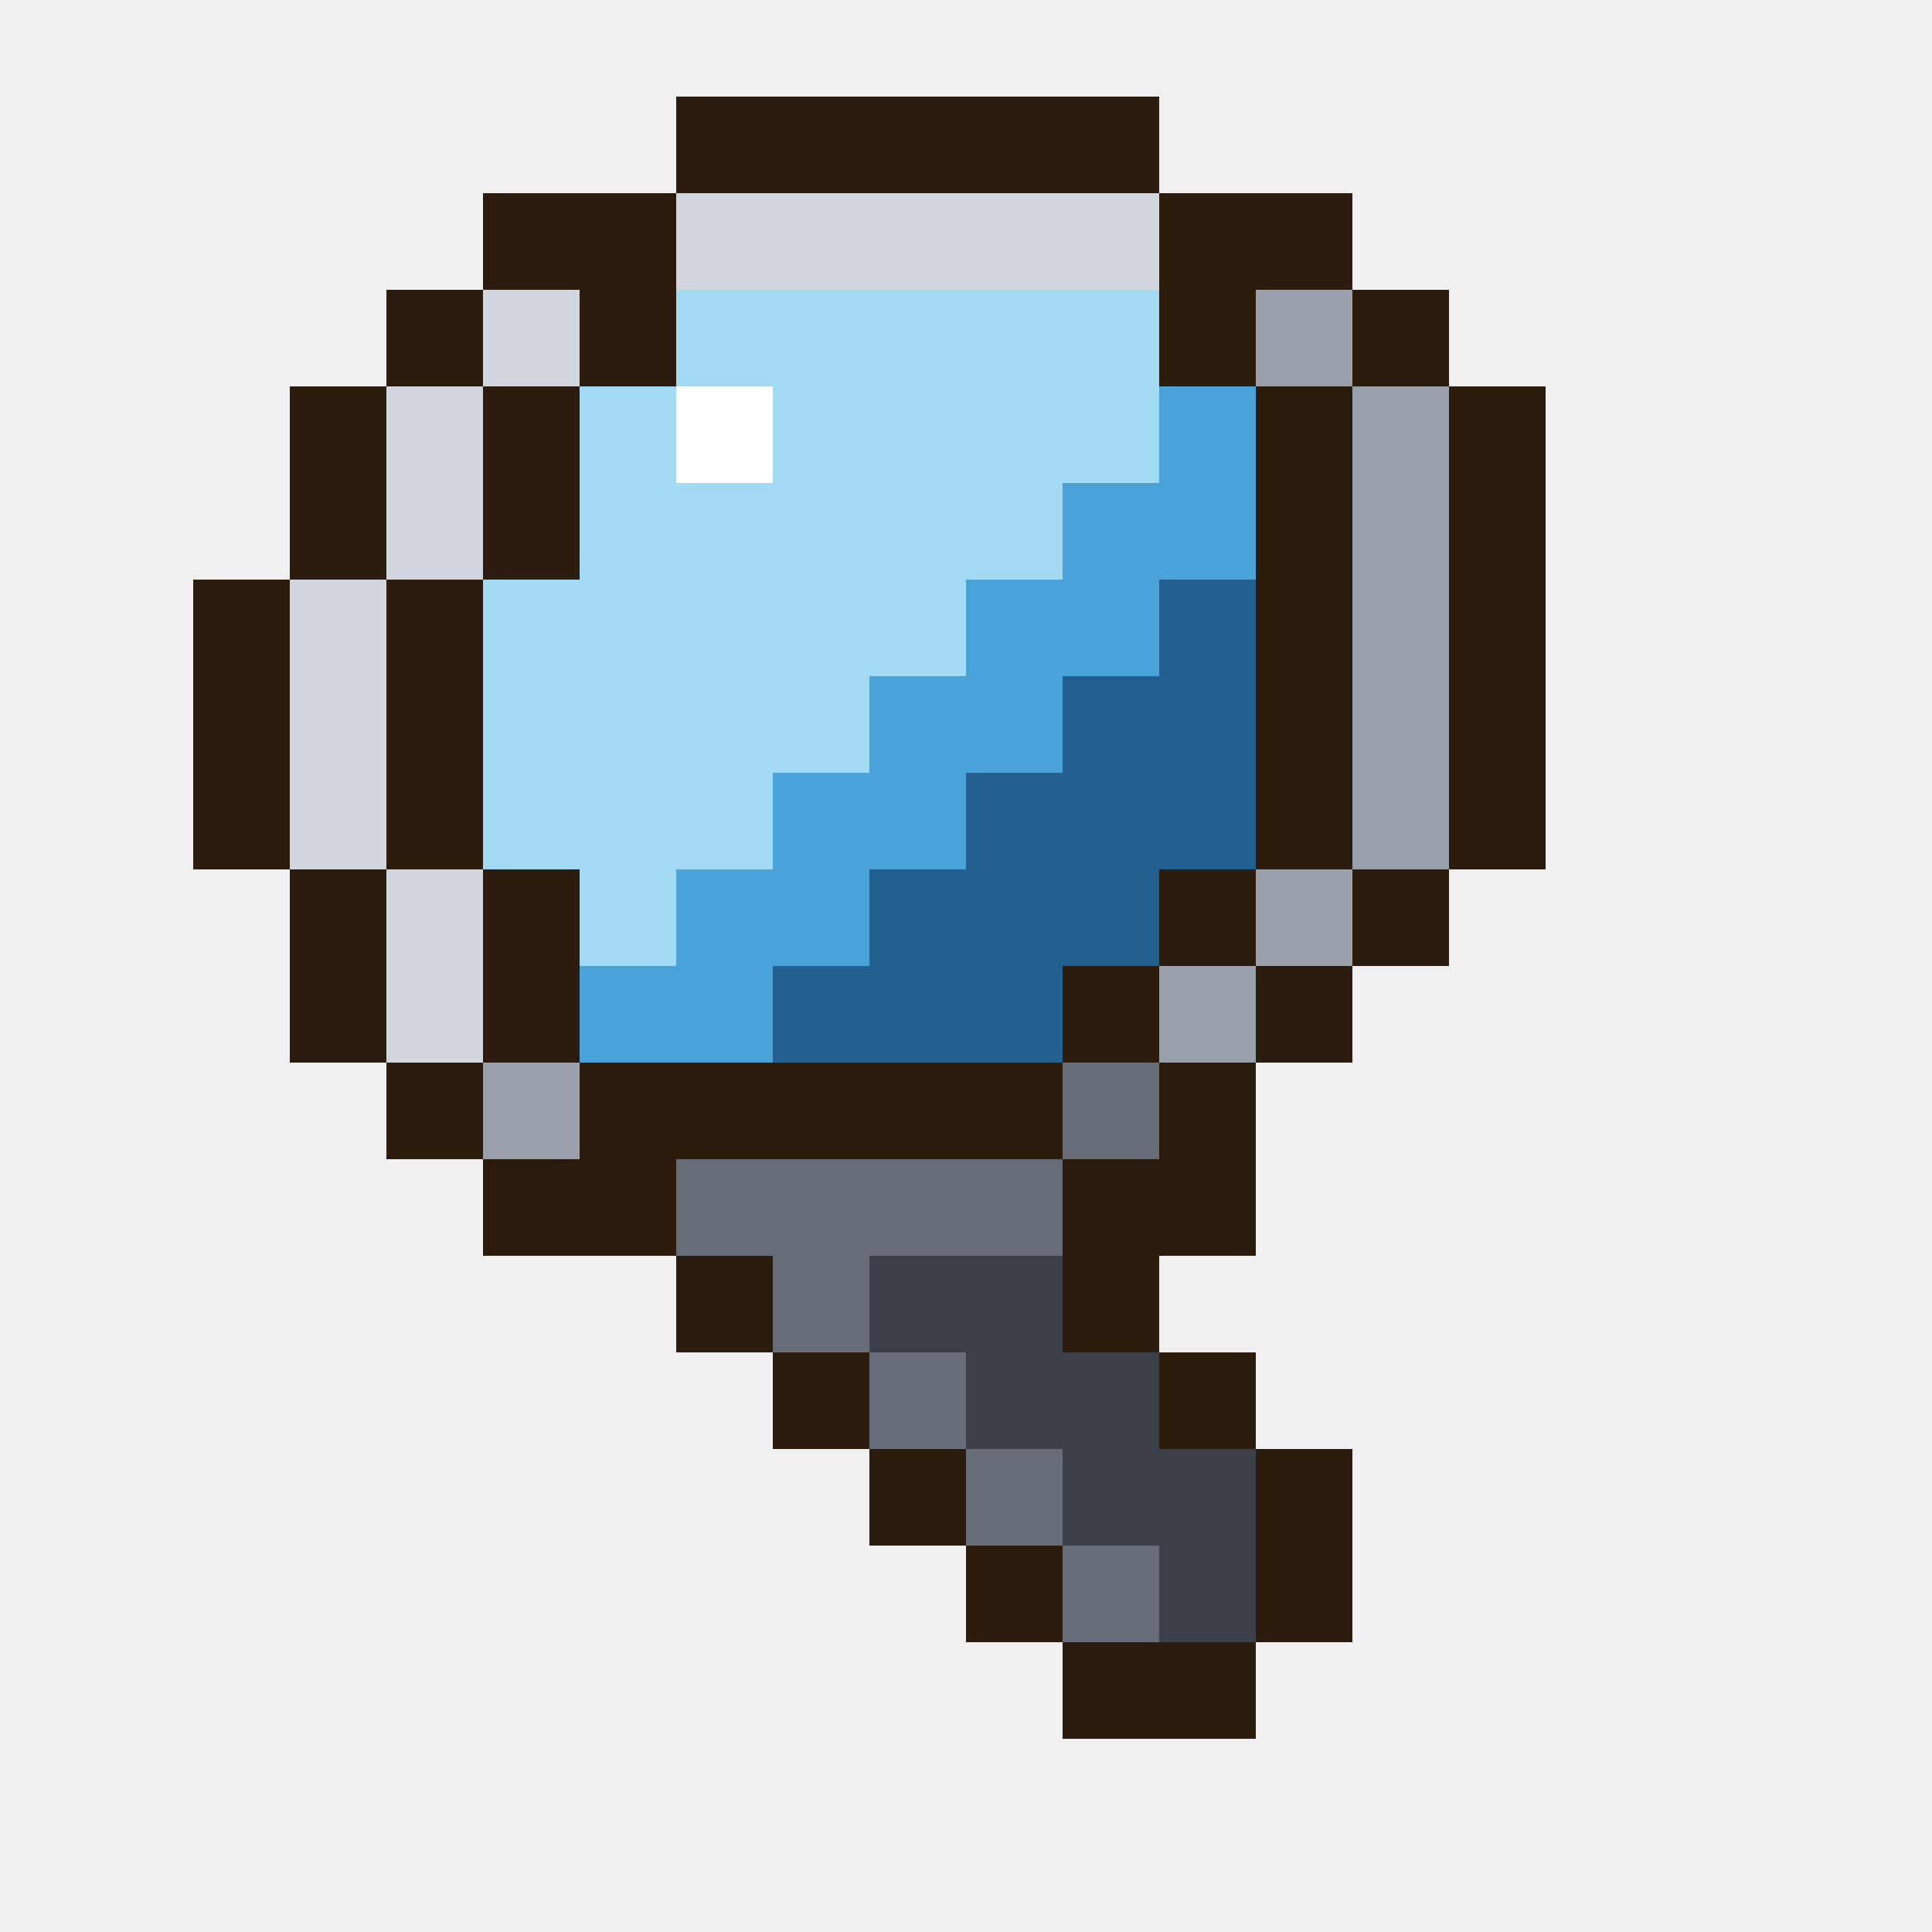
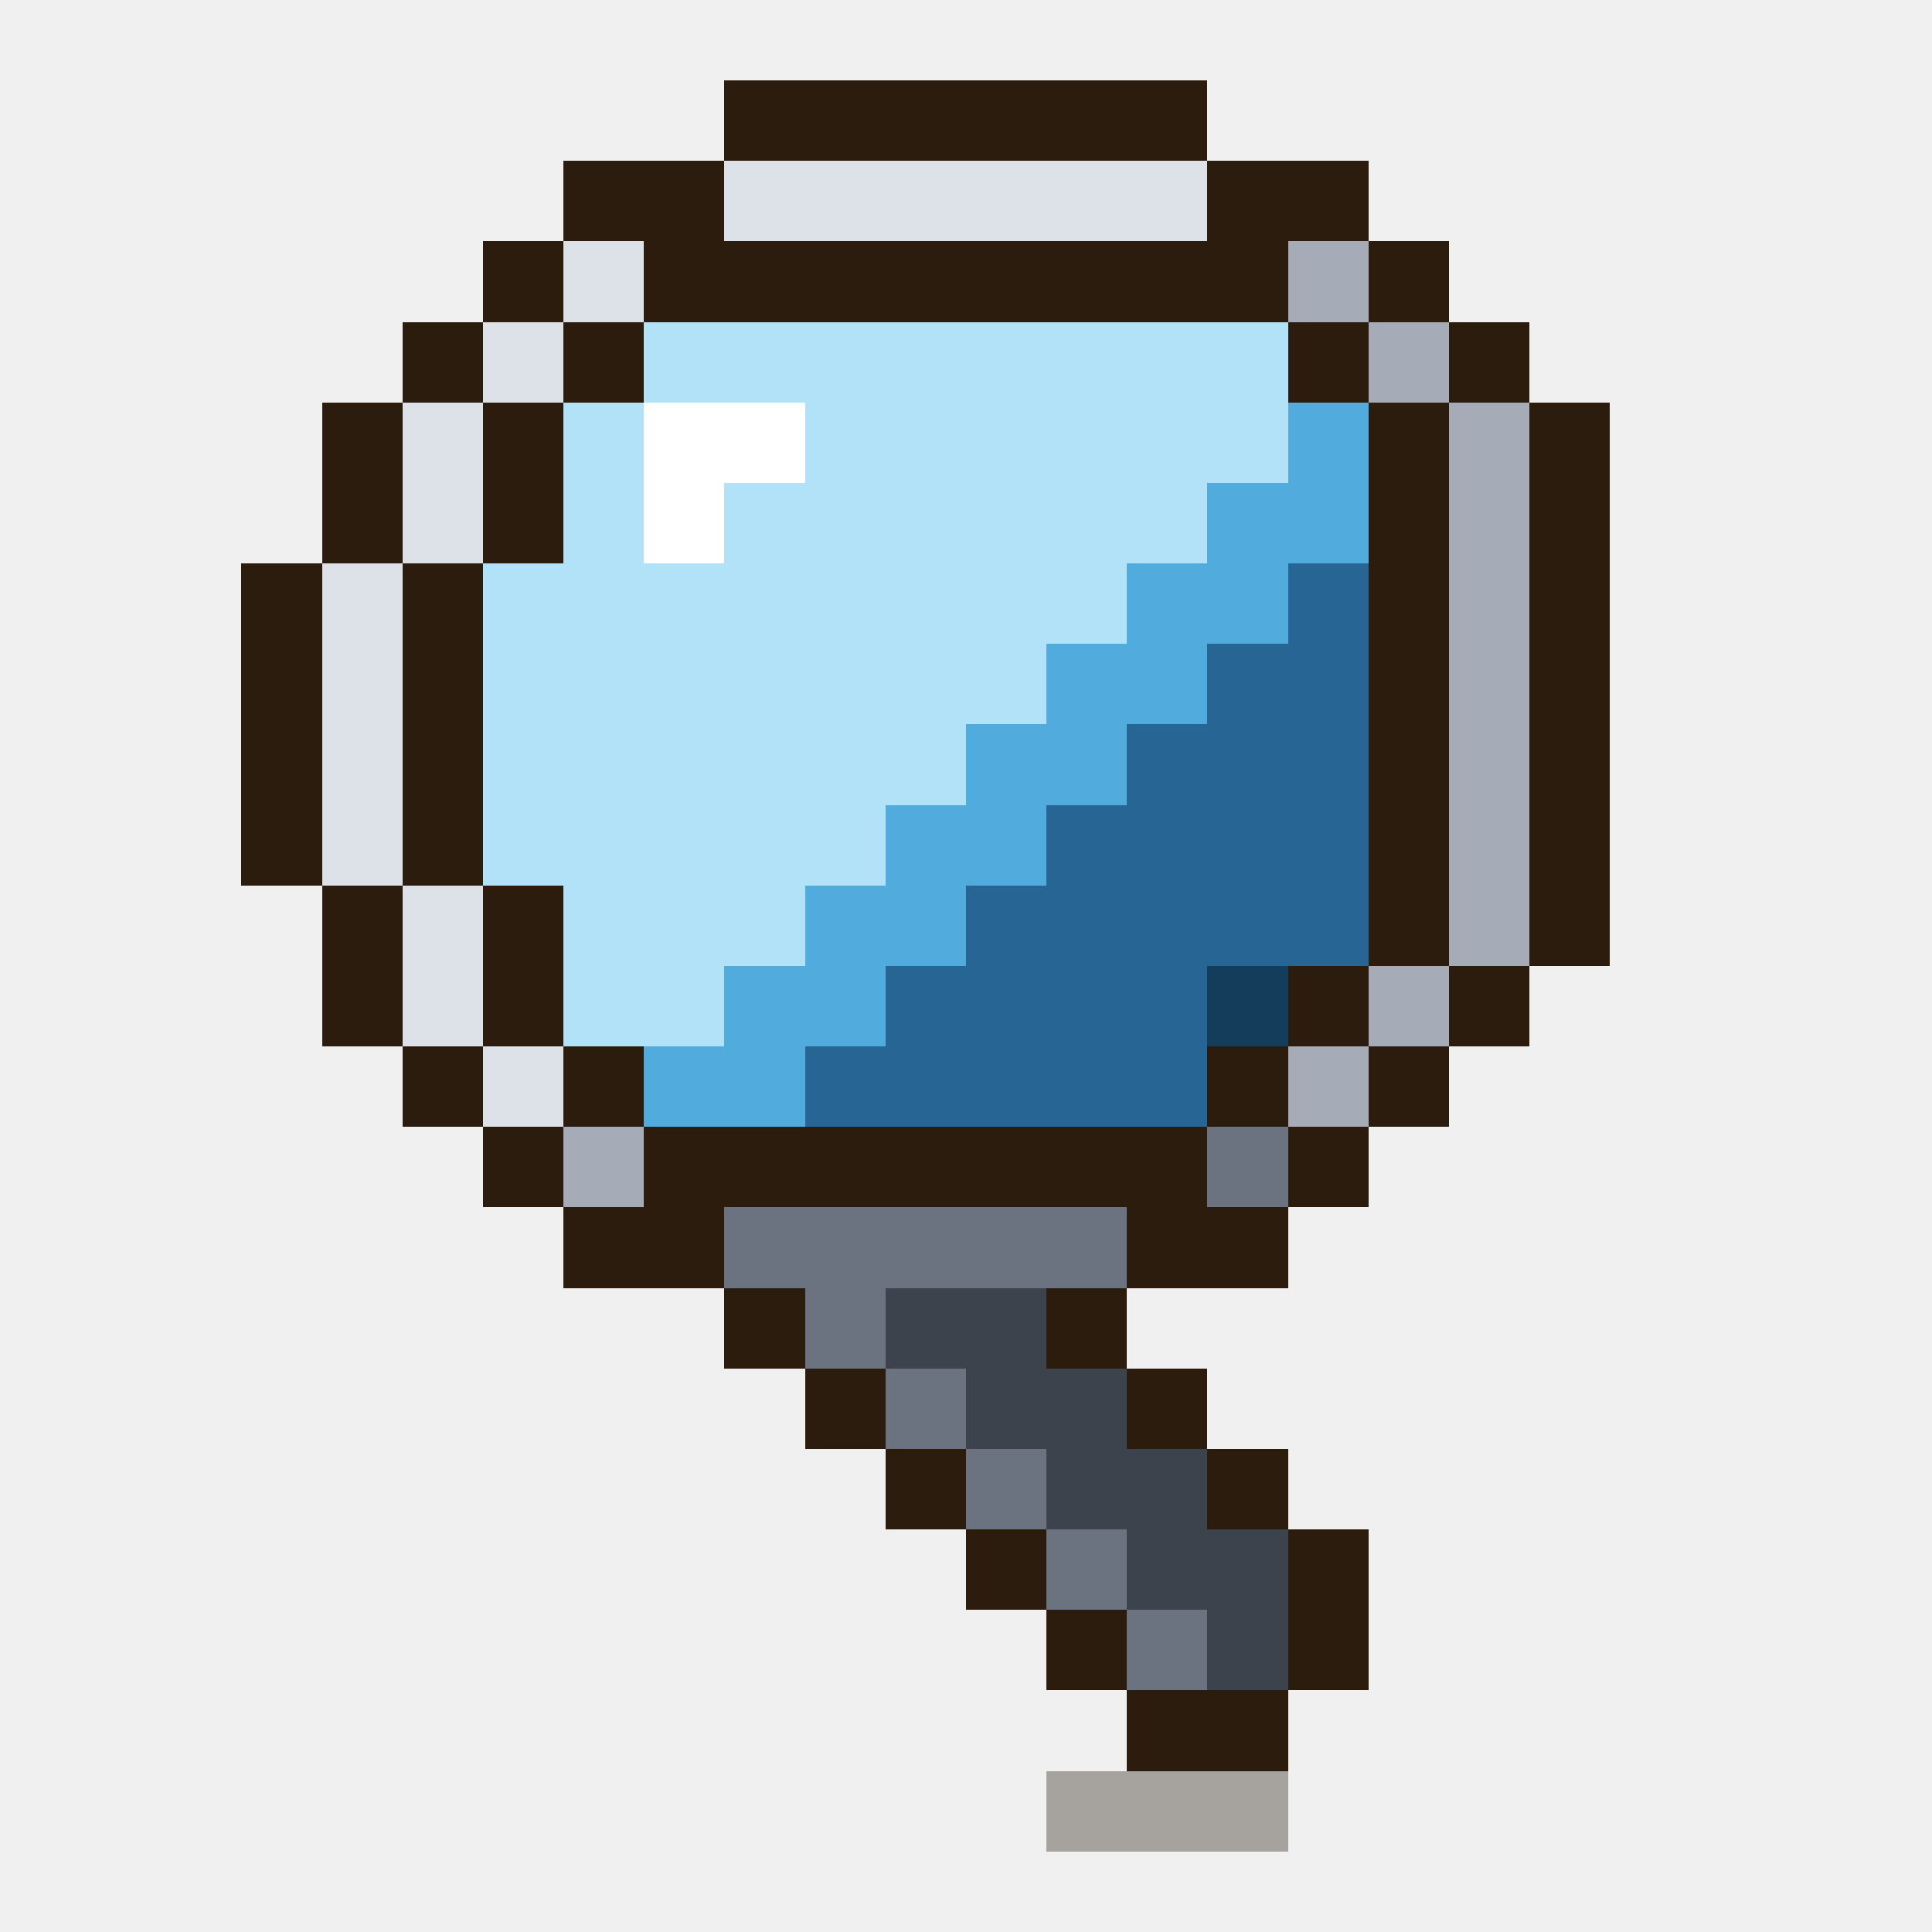
- <svg xmlns="http://www.w3.org/2000/svg" viewBox="0 0 20 20" shape-rendering="crispEdges" role="img" aria-label="lupa">
-   <rect x="7" y="1" width="5" height="1" fill="#2b1c0d" />
-   <rect x="5" y="2" width="2" height="1" fill="#2b1c0d" />
-   <rect x="7" y="2" width="5" height="1" fill="#d2d6de" />
-   <rect x="12" y="2" width="2" height="1" fill="#2b1c0d" />
-   <rect x="4" y="3" width="1" height="1" fill="#2b1c0d" />
-   <rect x="5" y="3" width="1" height="1" fill="#d2d6de" />
+ <svg xmlns="http://www.w3.org/2000/svg" viewBox="0 0 24 24" shape-rendering="crispEdges" role="img" aria-label="lupa">
+   <rect x="9" y="1" width="6" height="1" fill="#2b1c0d" />
+   <rect x="7" y="2" width="2" height="1" fill="#2b1c0d" />
+   <rect x="9" y="2" width="6" height="1" fill="#dde1e8" />
+   <rect x="15" y="2" width="2" height="1" fill="#2b1c0d" />
  <rect x="6" y="3" width="1" height="1" fill="#2b1c0d" />
-   <rect x="7" y="3" width="5" height="1" fill="#a3daf3" />
-   <rect x="12" y="3" width="1" height="1" fill="#2b1c0d" />
-   <rect x="13" y="3" width="1" height="1" fill="#9aa0ab" />
-   <rect x="14" y="3" width="1" height="1" fill="#2b1c0d" />
-   <rect x="3" y="4" width="1" height="1" fill="#2b1c0d" />
-   <rect x="4" y="4" width="1" height="1" fill="#d2d6de" />
+   <rect x="7" y="3" width="1" height="1" fill="#dde1e8" />
+   <rect x="8" y="3" width="8" height="1" fill="#2b1c0d" />
+   <rect x="16" y="3" width="1" height="1" fill="#a6acb7" />
+   <rect x="17" y="3" width="1" height="1" fill="#2b1c0d" />
  <rect x="5" y="4" width="1" height="1" fill="#2b1c0d" />
-   <rect x="6" y="4" width="1" height="1" fill="#a3daf3" />
-   <rect x="7" y="4" width="1" height="1" fill="#ffffff" />
-   <rect x="8" y="4" width="4" height="1" fill="#a3daf3" />
-   <rect x="12" y="4" width="1" height="1" fill="#4aa3d8" />
-   <rect x="13" y="4" width="1" height="1" fill="#2b1c0d" />
-   <rect x="14" y="4" width="1" height="1" fill="#9aa0ab" />
-   <rect x="15" y="4" width="1" height="1" fill="#2b1c0d" />
-   <rect x="3" y="5" width="1" height="1" fill="#2b1c0d" />
-   <rect x="4" y="5" width="1" height="1" fill="#d2d6de" />
-   <rect x="5" y="5" width="1" height="1" fill="#2b1c0d" />
-   <rect x="6" y="5" width="5" height="1" fill="#a3daf3" />
-   <rect x="11" y="5" width="2" height="1" fill="#4aa3d8" />
-   <rect x="13" y="5" width="1" height="1" fill="#2b1c0d" />
-   <rect x="14" y="5" width="1" height="1" fill="#9aa0ab" />
-   <rect x="15" y="5" width="1" height="1" fill="#2b1c0d" />
-   <rect x="2" y="6" width="1" height="1" fill="#2b1c0d" />
-   <rect x="3" y="6" width="1" height="1" fill="#d2d6de" />
+   <rect x="6" y="4" width="1" height="1" fill="#dde1e8" />
+   <rect x="7" y="4" width="1" height="1" fill="#2b1c0d" />
+   <rect x="8" y="4" width="8" height="1" fill="#b2e2f7" />
+   <rect x="16" y="4" width="1" height="1" fill="#2b1c0d" />
+   <rect x="17" y="4" width="1" height="1" fill="#a6acb7" />
+   <rect x="18" y="4" width="1" height="1" fill="#2b1c0d" />
+   <rect x="4" y="5" width="1" height="1" fill="#2b1c0d" />
+   <rect x="5" y="5" width="1" height="1" fill="#dde1e8" />
+   <rect x="6" y="5" width="1" height="1" fill="#2b1c0d" />
+   <rect x="7" y="5" width="1" height="1" fill="#b2e2f7" />
+   <rect x="8" y="5" width="2" height="1" fill="#ffffff" />
+   <rect x="10" y="5" width="6" height="1" fill="#b2e2f7" />
+   <rect x="16" y="5" width="1" height="1" fill="#52abdd" />
+   <rect x="17" y="5" width="1" height="1" fill="#2b1c0d" />
+   <rect x="18" y="5" width="1" height="1" fill="#a6acb7" />
+   <rect x="19" y="5" width="1" height="1" fill="#2b1c0d" />
  <rect x="4" y="6" width="1" height="1" fill="#2b1c0d" />
-   <rect x="5" y="6" width="5" height="1" fill="#a3daf3" />
-   <rect x="10" y="6" width="2" height="1" fill="#4aa3d8" />
-   <rect x="12" y="6" width="1" height="1" fill="#24608f" />
-   <rect x="13" y="6" width="1" height="1" fill="#2b1c0d" />
-   <rect x="14" y="6" width="1" height="1" fill="#9aa0ab" />
-   <rect x="15" y="6" width="1" height="1" fill="#2b1c0d" />
-   <rect x="2" y="7" width="1" height="1" fill="#2b1c0d" />
-   <rect x="3" y="7" width="1" height="1" fill="#d2d6de" />
-   <rect x="4" y="7" width="1" height="1" fill="#2b1c0d" />
-   <rect x="5" y="7" width="4" height="1" fill="#a3daf3" />
-   <rect x="9" y="7" width="2" height="1" fill="#4aa3d8" />
-   <rect x="11" y="7" width="2" height="1" fill="#24608f" />
-   <rect x="13" y="7" width="1" height="1" fill="#2b1c0d" />
-   <rect x="14" y="7" width="1" height="1" fill="#9aa0ab" />
-   <rect x="15" y="7" width="1" height="1" fill="#2b1c0d" />
-   <rect x="2" y="8" width="1" height="1" fill="#2b1c0d" />
-   <rect x="3" y="8" width="1" height="1" fill="#d2d6de" />
-   <rect x="4" y="8" width="1" height="1" fill="#2b1c0d" />
-   <rect x="5" y="8" width="3" height="1" fill="#a3daf3" />
-   <rect x="8" y="8" width="2" height="1" fill="#4aa3d8" />
-   <rect x="10" y="8" width="3" height="1" fill="#24608f" />
-   <rect x="13" y="8" width="1" height="1" fill="#2b1c0d" />
-   <rect x="14" y="8" width="1" height="1" fill="#9aa0ab" />
-   <rect x="15" y="8" width="1" height="1" fill="#2b1c0d" />
+   <rect x="5" y="6" width="1" height="1" fill="#dde1e8" />
+   <rect x="6" y="6" width="1" height="1" fill="#2b1c0d" />
+   <rect x="7" y="6" width="1" height="1" fill="#b2e2f7" />
+   <rect x="8" y="6" width="1" height="1" fill="#ffffff" />
+   <rect x="9" y="6" width="6" height="1" fill="#b2e2f7" />
+   <rect x="15" y="6" width="2" height="1" fill="#52abdd" />
+   <rect x="17" y="6" width="1" height="1" fill="#2b1c0d" />
+   <rect x="18" y="6" width="1" height="1" fill="#a6acb7" />
+   <rect x="19" y="6" width="1" height="1" fill="#2b1c0d" />
+   <rect x="3" y="7" width="1" height="1" fill="#2b1c0d" />
+   <rect x="4" y="7" width="1" height="1" fill="#dde1e8" />
+   <rect x="5" y="7" width="1" height="1" fill="#2b1c0d" />
+   <rect x="6" y="7" width="8" height="1" fill="#b2e2f7" />
+   <rect x="14" y="7" width="2" height="1" fill="#52abdd" />
+   <rect x="16" y="7" width="1" height="1" fill="#276694" />
+   <rect x="17" y="7" width="1" height="1" fill="#2b1c0d" />
+   <rect x="18" y="7" width="1" height="1" fill="#a6acb7" />
+   <rect x="19" y="7" width="1" height="1" fill="#2b1c0d" />
+   <rect x="3" y="8" width="1" height="1" fill="#2b1c0d" />
+   <rect x="4" y="8" width="1" height="1" fill="#dde1e8" />
+   <rect x="5" y="8" width="1" height="1" fill="#2b1c0d" />
+   <rect x="6" y="8" width="7" height="1" fill="#b2e2f7" />
+   <rect x="13" y="8" width="2" height="1" fill="#52abdd" />
+   <rect x="15" y="8" width="2" height="1" fill="#276694" />
+   <rect x="17" y="8" width="1" height="1" fill="#2b1c0d" />
+   <rect x="18" y="8" width="1" height="1" fill="#a6acb7" />
+   <rect x="19" y="8" width="1" height="1" fill="#2b1c0d" />
  <rect x="3" y="9" width="1" height="1" fill="#2b1c0d" />
-   <rect x="4" y="9" width="1" height="1" fill="#d2d6de" />
+   <rect x="4" y="9" width="1" height="1" fill="#dde1e8" />
  <rect x="5" y="9" width="1" height="1" fill="#2b1c0d" />
-   <rect x="6" y="9" width="1" height="1" fill="#a3daf3" />
-   <rect x="7" y="9" width="2" height="1" fill="#4aa3d8" />
-   <rect x="9" y="9" width="3" height="1" fill="#24608f" />
-   <rect x="12" y="9" width="1" height="1" fill="#2b1c0d" />
-   <rect x="13" y="9" width="1" height="1" fill="#9aa0ab" />
-   <rect x="14" y="9" width="1" height="1" fill="#2b1c0d" />
+   <rect x="6" y="9" width="6" height="1" fill="#b2e2f7" />
+   <rect x="12" y="9" width="2" height="1" fill="#52abdd" />
+   <rect x="14" y="9" width="3" height="1" fill="#276694" />
+   <rect x="17" y="9" width="1" height="1" fill="#2b1c0d" />
+   <rect x="18" y="9" width="1" height="1" fill="#a6acb7" />
+   <rect x="19" y="9" width="1" height="1" fill="#2b1c0d" />
  <rect x="3" y="10" width="1" height="1" fill="#2b1c0d" />
-   <rect x="4" y="10" width="1" height="1" fill="#d2d6de" />
+   <rect x="4" y="10" width="1" height="1" fill="#dde1e8" />
  <rect x="5" y="10" width="1" height="1" fill="#2b1c0d" />
-   <rect x="6" y="10" width="2" height="1" fill="#4aa3d8" />
-   <rect x="8" y="10" width="3" height="1" fill="#24608f" />
-   <rect x="11" y="10" width="1" height="1" fill="#2b1c0d" />
-   <rect x="12" y="10" width="1" height="1" fill="#9aa0ab" />
-   <rect x="13" y="10" width="1" height="1" fill="#2b1c0d" />
+   <rect x="6" y="10" width="5" height="1" fill="#b2e2f7" />
+   <rect x="11" y="10" width="2" height="1" fill="#52abdd" />
+   <rect x="13" y="10" width="4" height="1" fill="#276694" />
+   <rect x="17" y="10" width="1" height="1" fill="#2b1c0d" />
+   <rect x="18" y="10" width="1" height="1" fill="#a6acb7" />
+   <rect x="19" y="10" width="1" height="1" fill="#2b1c0d" />
  <rect x="4" y="11" width="1" height="1" fill="#2b1c0d" />
-   <rect x="5" y="11" width="1" height="1" fill="#9aa0ab" />
-   <rect x="6" y="11" width="5" height="1" fill="#2b1c0d" />
-   <rect x="11" y="11" width="1" height="1" fill="#666c78" />
-   <rect x="12" y="11" width="1" height="1" fill="#2b1c0d" />
-   <rect x="5" y="12" width="2" height="1" fill="#2b1c0d" />
-   <rect x="7" y="12" width="4" height="1" fill="#666c78" />
-   <rect x="11" y="12" width="2" height="1" fill="#2b1c0d" />
+   <rect x="5" y="11" width="1" height="1" fill="#dde1e8" />
+   <rect x="6" y="11" width="1" height="1" fill="#2b1c0d" />
+   <rect x="7" y="11" width="3" height="1" fill="#b2e2f7" />
+   <rect x="10" y="11" width="2" height="1" fill="#52abdd" />
+   <rect x="12" y="11" width="5" height="1" fill="#276694" />
+   <rect x="17" y="11" width="1" height="1" fill="#2b1c0d" />
+   <rect x="18" y="11" width="1" height="1" fill="#a6acb7" />
+   <rect x="19" y="11" width="1" height="1" fill="#2b1c0d" />
+   <rect x="4" y="12" width="1" height="1" fill="#2b1c0d" />
+   <rect x="5" y="12" width="1" height="1" fill="#dde1e8" />
+   <rect x="6" y="12" width="1" height="1" fill="#2b1c0d" />
+   <rect x="7" y="12" width="2" height="1" fill="#b2e2f7" />
+   <rect x="9" y="12" width="2" height="1" fill="#52abdd" />
+   <rect x="11" y="12" width="4" height="1" fill="#276694" />
+   <rect x="15" y="12" width="1" height="1" fill="#143d5c" />
+   <rect x="16" y="12" width="1" height="1" fill="#2b1c0d" />
+   <rect x="17" y="12" width="1" height="1" fill="#a6acb7" />
+   <rect x="18" y="12" width="1" height="1" fill="#2b1c0d" />
+   <rect x="5" y="13" width="1" height="1" fill="#2b1c0d" />
+   <rect x="6" y="13" width="1" height="1" fill="#dde1e8" />
  <rect x="7" y="13" width="1" height="1" fill="#2b1c0d" />
-   <rect x="8" y="13" width="1" height="1" fill="#666c78" />
-   <rect x="9" y="13" width="2" height="1" fill="#3b4049" />
-   <rect x="11" y="13" width="1" height="1" fill="#2b1c0d" />
-   <rect x="8" y="14" width="1" height="1" fill="#2b1c0d" />
-   <rect x="9" y="14" width="1" height="1" fill="#666c78" />
-   <rect x="10" y="14" width="2" height="1" fill="#3b4049" />
-   <rect x="12" y="14" width="1" height="1" fill="#2b1c0d" />
-   <rect x="9" y="15" width="1" height="1" fill="#2b1c0d" />
-   <rect x="10" y="15" width="1" height="1" fill="#666c78" />
-   <rect x="11" y="15" width="2" height="1" fill="#3b4049" />
-   <rect x="13" y="15" width="1" height="1" fill="#2b1c0d" />
-   <rect x="10" y="16" width="1" height="1" fill="#2b1c0d" />
-   <rect x="11" y="16" width="1" height="1" fill="#666c78" />
-   <rect x="12" y="16" width="1" height="1" fill="#3b4049" />
+   <rect x="8" y="13" width="2" height="1" fill="#52abdd" />
+   <rect x="10" y="13" width="5" height="1" fill="#276694" />
+   <rect x="15" y="13" width="1" height="1" fill="#2b1c0d" />
+   <rect x="16" y="13" width="1" height="1" fill="#a6acb7" />
+   <rect x="17" y="13" width="1" height="1" fill="#2b1c0d" />
+   <rect x="6" y="14" width="1" height="1" fill="#2b1c0d" />
+   <rect x="7" y="14" width="1" height="1" fill="#a6acb7" />
+   <rect x="8" y="14" width="7" height="1" fill="#2b1c0d" />
+   <rect x="15" y="14" width="1" height="1" fill="#6b7280" />
+   <rect x="16" y="14" width="1" height="1" fill="#2b1c0d" />
+   <rect x="7" y="15" width="2" height="1" fill="#2b1c0d" />
+   <rect x="9" y="15" width="5" height="1" fill="#6b7280" />
+   <rect x="14" y="15" width="2" height="1" fill="#2b1c0d" />
+   <rect x="9" y="16" width="1" height="1" fill="#2b1c0d" />
+   <rect x="10" y="16" width="1" height="1" fill="#6b7280" />
+   <rect x="11" y="16" width="2" height="1" fill="#3d434c" />
  <rect x="13" y="16" width="1" height="1" fill="#2b1c0d" />
-   <rect x="11" y="17" width="2" height="1" fill="#2b1c0d" />
+   <rect x="10" y="17" width="1" height="1" fill="#2b1c0d" />
+   <rect x="11" y="17" width="1" height="1" fill="#6b7280" />
+   <rect x="12" y="17" width="2" height="1" fill="#3d434c" />
+   <rect x="14" y="17" width="1" height="1" fill="#2b1c0d" />
+   <rect x="11" y="18" width="1" height="1" fill="#2b1c0d" />
+   <rect x="12" y="18" width="1" height="1" fill="#6b7280" />
+   <rect x="13" y="18" width="2" height="1" fill="#3d434c" />
+   <rect x="15" y="18" width="1" height="1" fill="#2b1c0d" />
+   <rect x="12" y="19" width="1" height="1" fill="#2b1c0d" />
+   <rect x="13" y="19" width="1" height="1" fill="#6b7280" />
+   <rect x="14" y="19" width="2" height="1" fill="#3d434c" />
+   <rect x="16" y="19" width="1" height="1" fill="#2b1c0d" />
+   <rect x="13" y="20" width="1" height="1" fill="#2b1c0d" />
+   <rect x="14" y="20" width="1" height="1" fill="#6b7280" />
+   <rect x="15" y="20" width="1" height="1" fill="#3d434c" />
+   <rect x="16" y="20" width="1" height="1" fill="#2b1c0d" />
+   <rect x="14" y="21" width="2" height="1" fill="#2b1c0d" />
+   <rect x="13" y="22" width="3" height="1" fill="#1d1409" opacity=".35" />
</svg>
